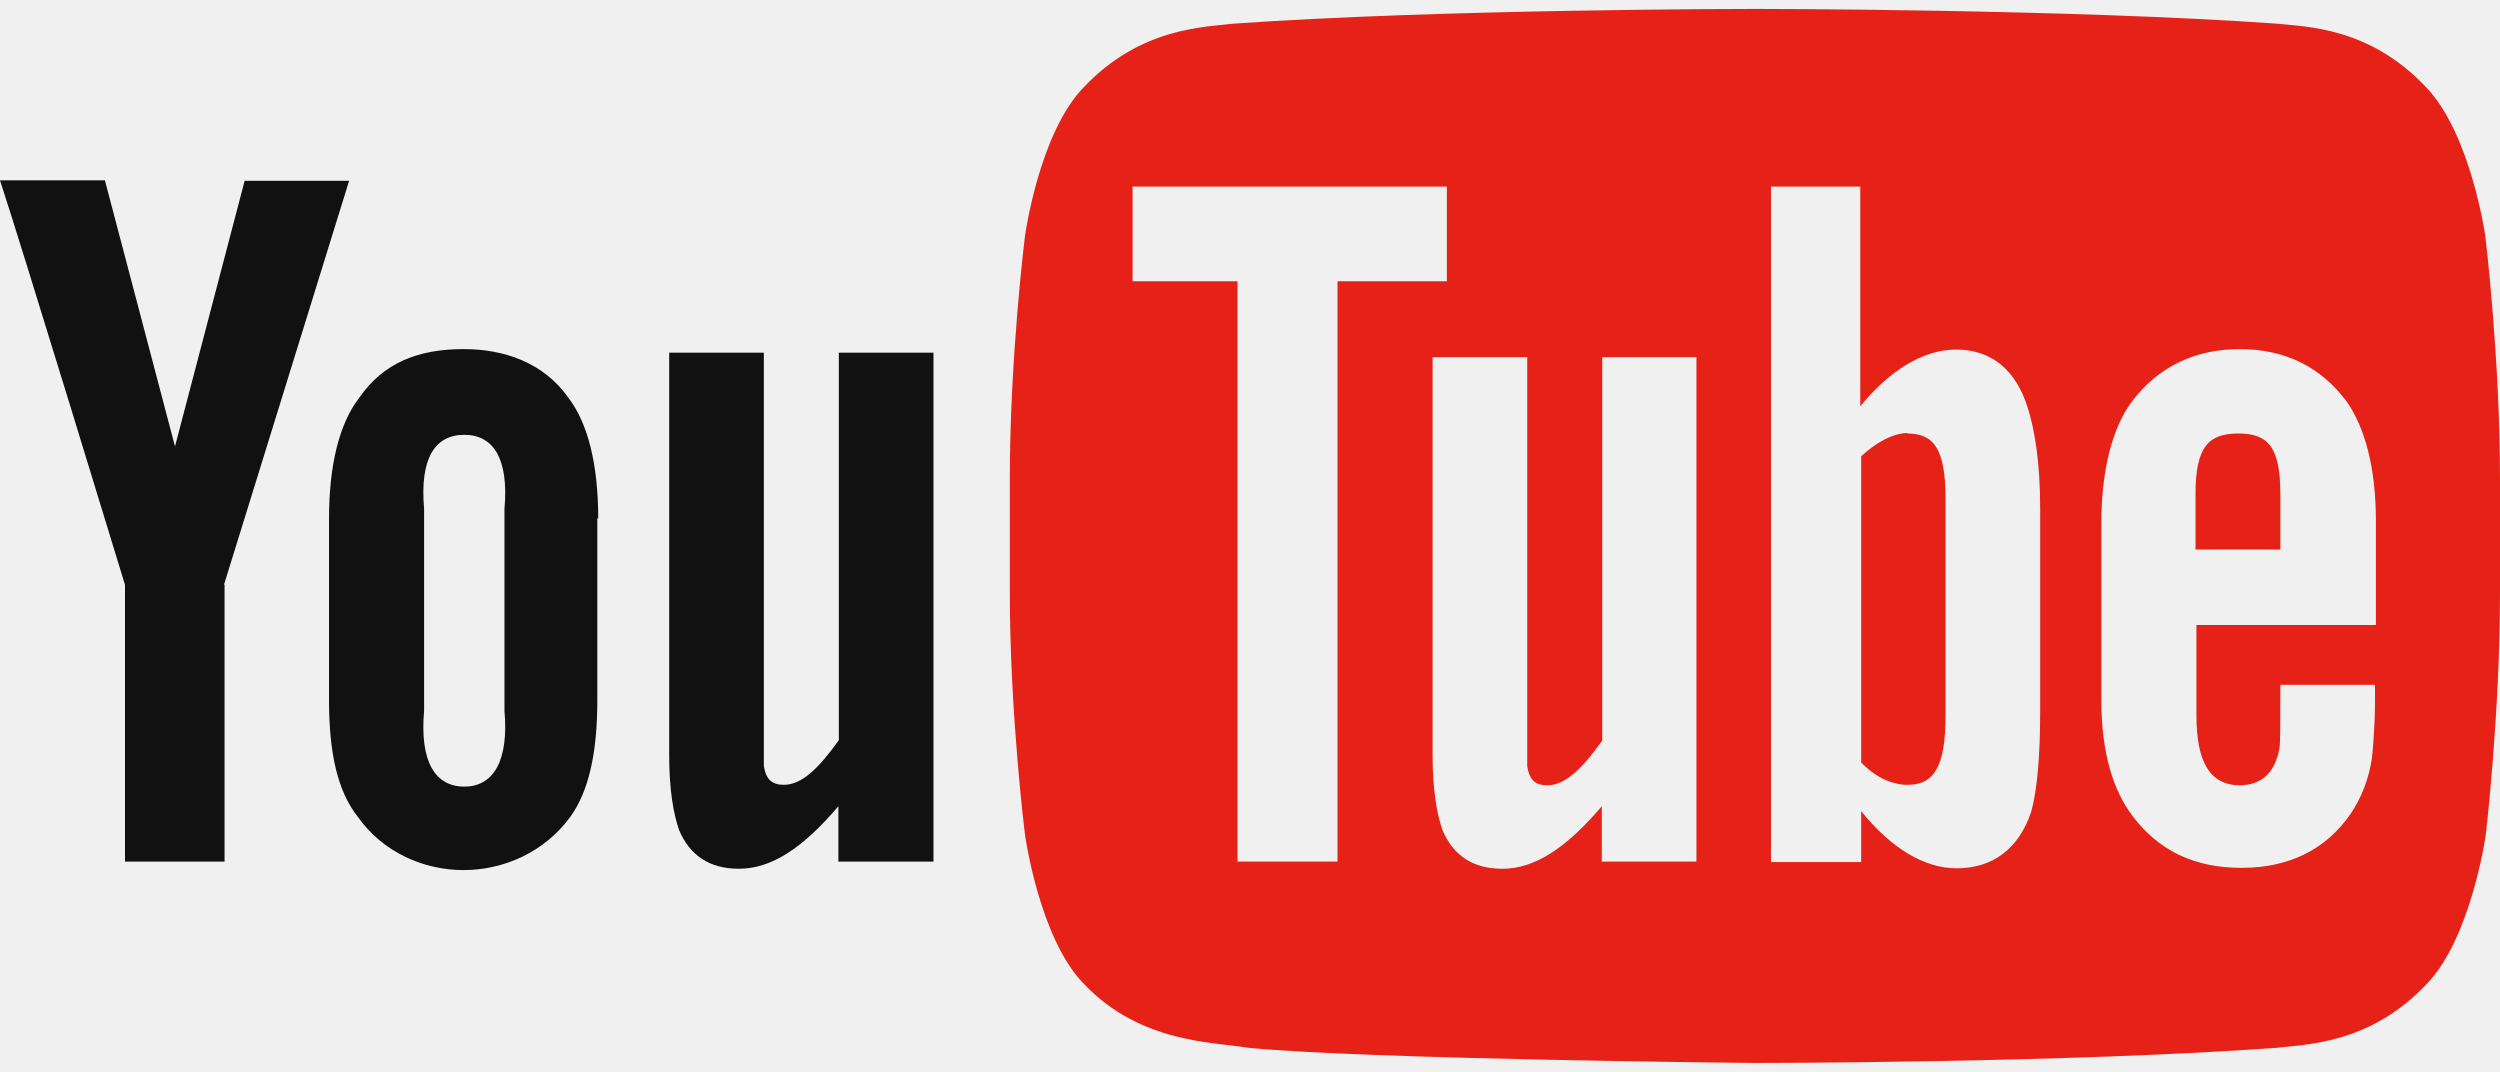
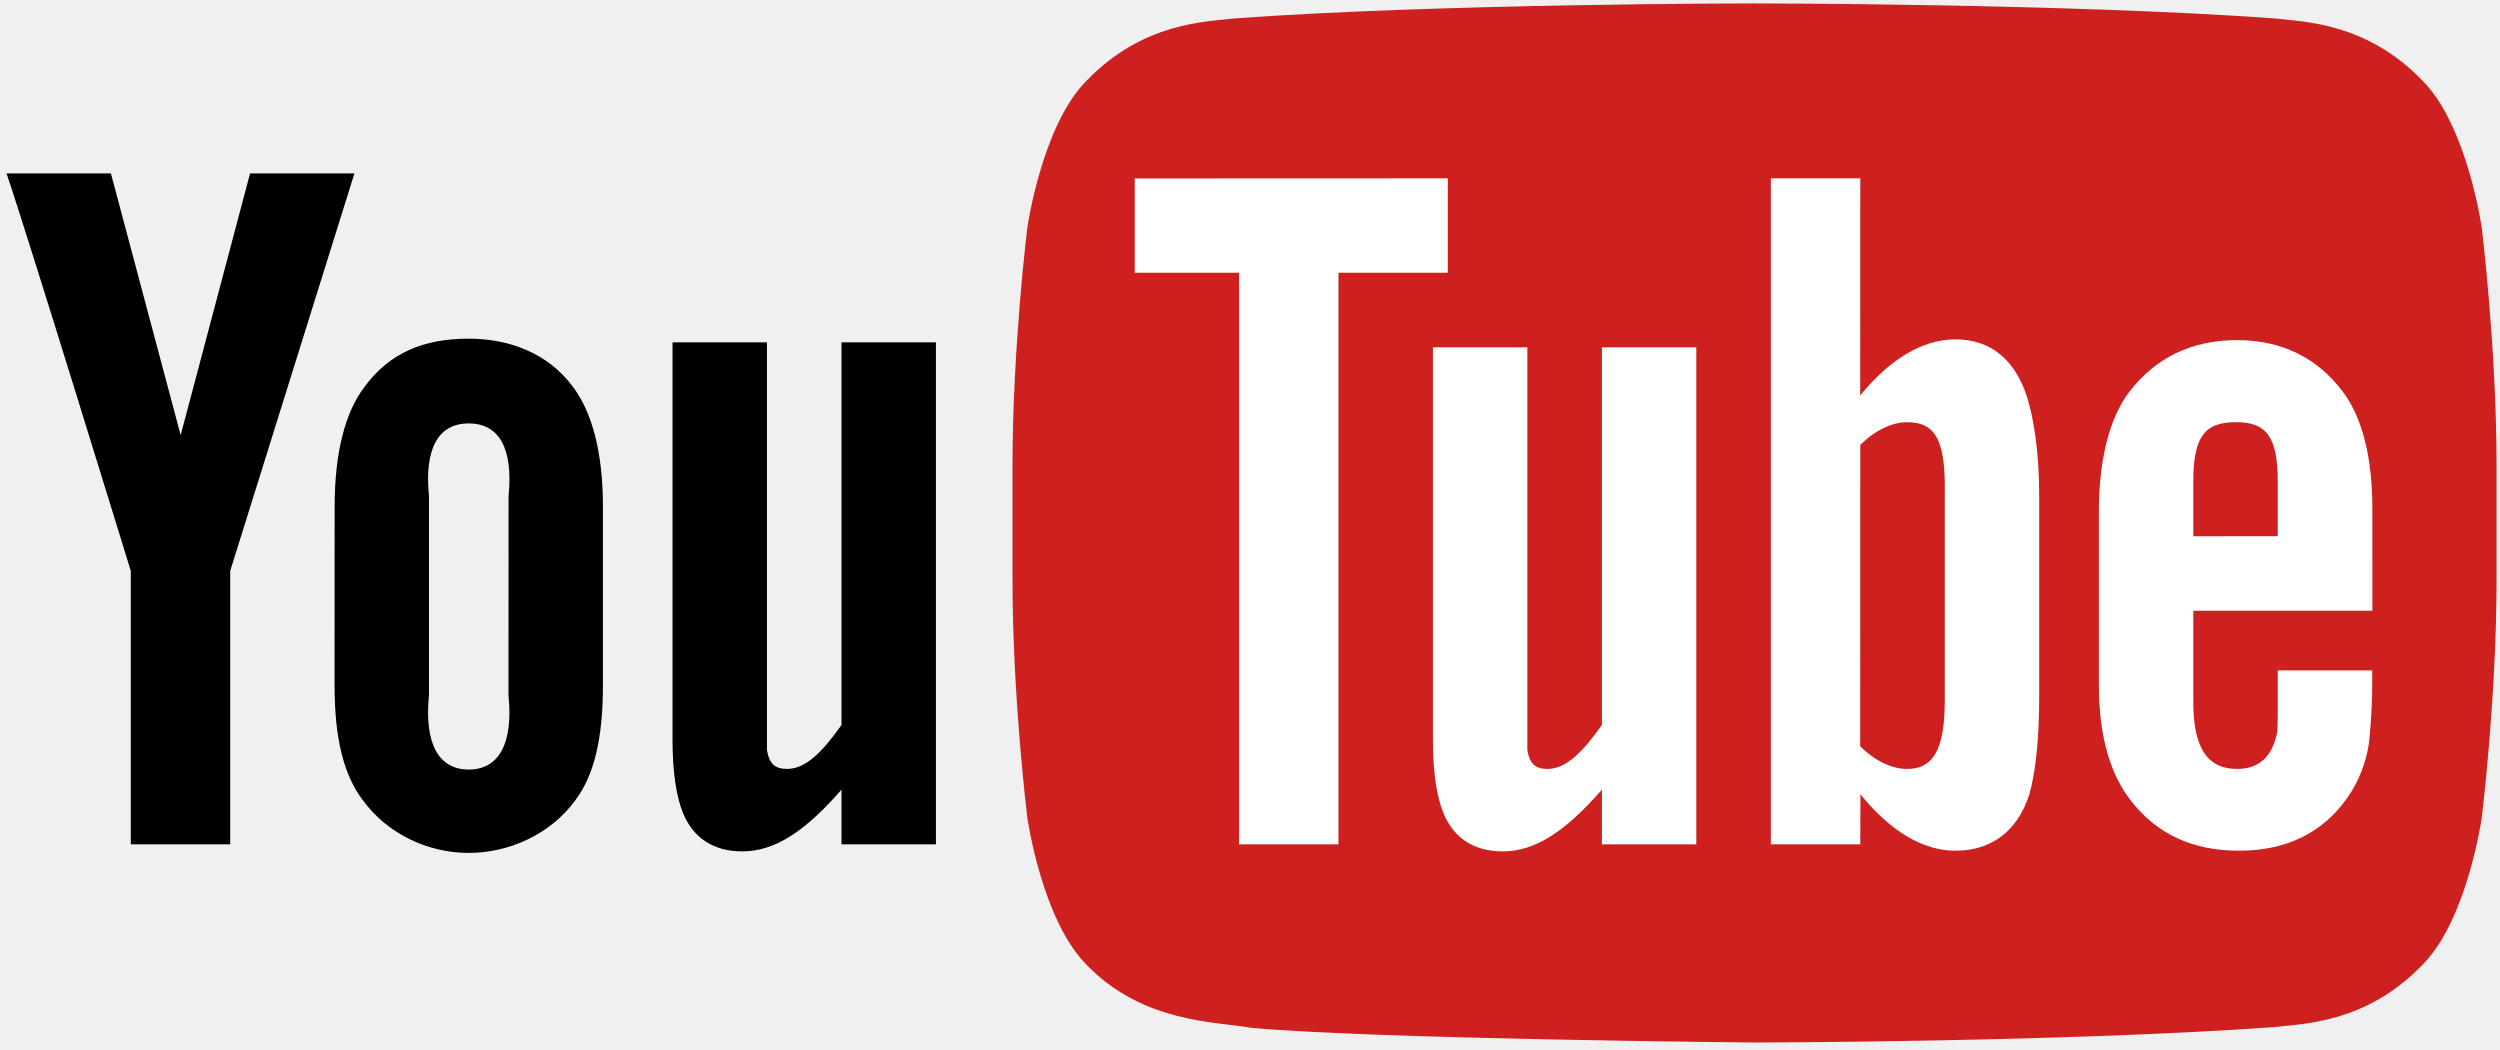
- <svg xmlns="http://www.w3.org/2000/svg" viewBox="0 0 56 24">
-   <path d="M20.9 19.3h-2.12v-1.24c-.8.94-1.5 1.4-2.23 1.4-.66 0-1.1-.3-1.34-.87-.12-.35-.22-.88-.22-1.67V7.9h2.12V17.16c.05.3.18.42.45.42.4 0 .78-.37 1.23-1V7.9h2.12v11.4M13.4 11.62c0-1.22-.23-2.13-.66-2.7-.56-.8-1.45-1.1-2.35-1.1-1.02 0-1.8.3-2.35 1.1-.44.57-.67 1.5-.67 2.7v4.07c0 1.2.2 2.04.64 2.6.56.8 1.48 1.2 2.37 1.2.9 0 1.82-.4 2.4-1.2.4-.56.6-1.4.6-2.6V11.6zm-2.1 4.3c.1 1.13-.25 1.7-.9 1.7-.66 0-1-.57-.9-1.7V11.4c-.1-1.13.24-1.66.9-1.66.65 0 1 .53.9 1.66v4.52zM5.03 13.1v6.2H2.8v-6.2S.47 5.46 0 4.04h2.35L3.92 10l1.56-5.95h2.34l-2.8 9.04" fill="#111111" />
-   <path d="M42.74 9.7c-.33 0-.7.2-1.05.52v6.86c.33.34.7.5 1.04.5.6 0 .85-.42.85-1.55v-4.86c0-1.13-.27-1.46-.86-1.46M51.08 11.07c0-1.05-.27-1.36-.94-1.36-.67 0-.96.3-.96 1.35v1.25h1.9v-1.23" fill="#e62117" />
-   <path d="M55.67 5.28s-.33-2.3-1.33-3.33C53.07.6 51.64.6 51 .53 46.33.2 39.32.2 39.32.2h-.02s-7 0-11.67.33c-.65.08-2.08.08-3.35 1.42-1 1.02-1.32 3.33-1.32 3.33s-.34 2.72-.34 5.44v2.55c0 2.72.34 5.43.34 5.43s.32 2.32 1.32 3.34c1.27 1.34 2.94 1.3 3.68 1.43 2.67.26 11.35.34 11.35.34s7.03 0 11.7-.34c.65-.08 2.07-.08 3.34-1.42 1-1.02 1.33-3.34 1.33-3.34S56 16 56 13.27v-2.55c0-2.72-.33-5.44-.33-5.44zM29.95 19.3h-2.23v-13h-2.35V4.18h7.04V6.3h-2.45v13zm8.05 0h-2.12v-1.24c-.8.94-1.5 1.4-2.23 1.4-.66 0-1.1-.3-1.34-.87-.12-.35-.22-.88-.22-1.67V8h2.12v9.17c.05.3.18.42.45.42.4 0 .78-.37 1.23-1V8H38v11.3zm7.7-3.38c0 1.04-.07 1.78-.2 2.26-.28.84-.87 1.27-1.67 1.27-.72 0-1.46-.44-2.14-1.28v1.14h-2.02V4.18h2V9.1c.66-.8 1.4-1.27 2.15-1.27.8 0 1.34.47 1.6 1.3.15.47.28 1.2.28 2.27v4.52zm4.46 1.67c.5 0 .8-.28.9-.83.02-.1.02-.6.02-1.42h2.12v.32c0 .66-.05 1.13-.07 1.33-.07.46-.23.87-.47 1.23-.56.82-1.4 1.22-2.45 1.22-1.05 0-1.85-.38-2.44-1.16-.43-.57-.7-1.4-.7-2.6v-3.96c0-1.2.25-2.14.68-2.72.58-.77 1.4-1.18 2.42-1.18s1.82.4 2.4 1.18c.4.58.65 1.46.65 2.67V14H49.2v2.02c0 1.05.3 1.57.98 1.57z" fill="#e62117" />
+ <svg xmlns="http://www.w3.org/2000/svg" viewBox="0 0 502 210.649" height="210.65" width="502">
+   <g>
+     <path d="M498.333 45.7s-2.91-20.443-11.846-29.447C475.157 4.44 462.452 4.38 456.627 3.687c-41.7-3-104.25-3-104.25-3h-.13s-62.555 0-104.255 3c-5.826.693-18.523.753-29.86 12.566-8.933 9.004-11.84 29.447-11.84 29.447s-2.983 24.003-2.983 48.009v22.507c0 24.006 2.983 48.013 2.983 48.013s2.907 20.44 11.84 29.446c11.337 11.817 26.23 11.44 32.86 12.677 23.84 2.28 101.315 2.983 101.315 2.983s62.62-.094 104.32-3.093c5.824-.694 18.527-.75 29.857-12.567 8.936-9.006 11.846-29.446 11.846-29.446s2.98-24.007 2.98-48.013V93.709c0-24.006-2.98-48.01-2.98-48.01" fill="#cd201f" />
+     <g>
+       <path d="M187.934 169.537h-18.96V158.56c-7.19 8.24-13.284 12.4-19.927 12.4-5.826 0-9.876-2.747-11.9-7.717-1.23-3.02-2.103-7.736-2.103-14.663V68.744h18.957v81.833c.443 2.796 1.636 3.823 4.043 3.823 3.63 0 6.913-3.153 10.93-8.817V68.744h18.96v100.793zM102.109 139.597c.996 9.98-2.1 14.93-7.987 14.93s-8.98-4.95-7.98-14.93v-39.92c-1-9.98 2.093-14.657 7.98-14.657 5.89 0 8.993 4.677 7.996 14.657l-.01 39.92zm18.96-37.923c0-10.77-2.164-18.86-5.987-23.95-5.054-6.897-12.973-9.72-20.96-9.72-9.033 0-15.913 2.823-20.957 9.72-3.886 5.09-5.97 13.266-5.97 24.036l-.016 35.84c0 10.71 1.853 18.11 5.736 23.153 5.047 6.873 13.227 10.513 21.207 10.513 7.986 0 16.306-3.64 21.36-10.513 3.823-5.043 5.586-12.443 5.586-23.153v-35.926zM46.223 114.647v54.889h-19.96v-54.89S5.582 47.358 1.314 34.815H22.27L36.277 87.38l13.936-52.566H71.17l-24.947 79.833z" />
+     </g>
+     <g fill="#fff">
+       <path d="M440.413 96.647c0-9.33 2.557-11.874 8.59-11.874 5.99 0 8.374 2.777 8.374 11.997v10.893l-16.964.02V96.647zm35.96 25.986l-.003-20.4c0-10.656-2.1-18.456-5.88-23.5-5.06-6.823-12.253-10.436-21.317-10.436-9.226 0-16.42 3.613-21.643 10.436-3.84 5.044-6.076 13.28-6.076 23.943v34.927c0 10.596 2.46 18.013 6.296 23.003 5.227 6.813 12.42 10.216 21.87 10.216 9.44 0 16.853-3.566 21.85-10.81 2.2-3.196 3.616-6.82 4.226-10.823.164-1.81.64-5.933.64-11.753v-2.827h-18.96c0 7.247.037 11.557-.133 12.54-1.033 4.834-3.623 7.25-8.07 7.25-6.203 0-8.826-4.636-8.76-13.843v-17.923h35.96zM390.513 140.597c0 9.98-2.353 13.806-7.563 13.806-2.973 0-6.4-1.53-9.423-4.553l.02-60.523c3.02-2.98 6.43-4.55 9.403-4.55 5.21 0 7.563 2.93 7.563 12.91v42.91zm2.104-72.453c-6.647 0-13.253 4.087-19.09 11.27l.02-43.603h-17.963V169.54h17.963l.027-10.05c6.036 7.47 12.62 11.333 19.043 11.333 7.193 0 12.45-3.85 14.863-11.267 1.203-4.226 1.993-10.733 1.993-19.956V99.684c0-9.447-1.21-15.907-2.416-19.917-2.41-7.466-7.247-11.623-14.44-11.623M340.618 169.537h-18.956V158.56c-7.193 8.24-13.283 12.4-19.926 12.4-5.827 0-9.877-2.747-11.9-7.717-1.234-3.02-2.107-7.736-2.107-14.663V69.744h18.96v80.833c.443 2.796 1.633 3.823 4.043 3.823 3.63 0 6.913-3.153 10.93-8.817V69.744h18.957v99.793z" />
+       <path d="M268.763 169.537h-19.956V54.77h-20.956V35.835l62.869-.024v18.96h-21.957v114.766z" />
+     </g>
+   </g>
</svg>
